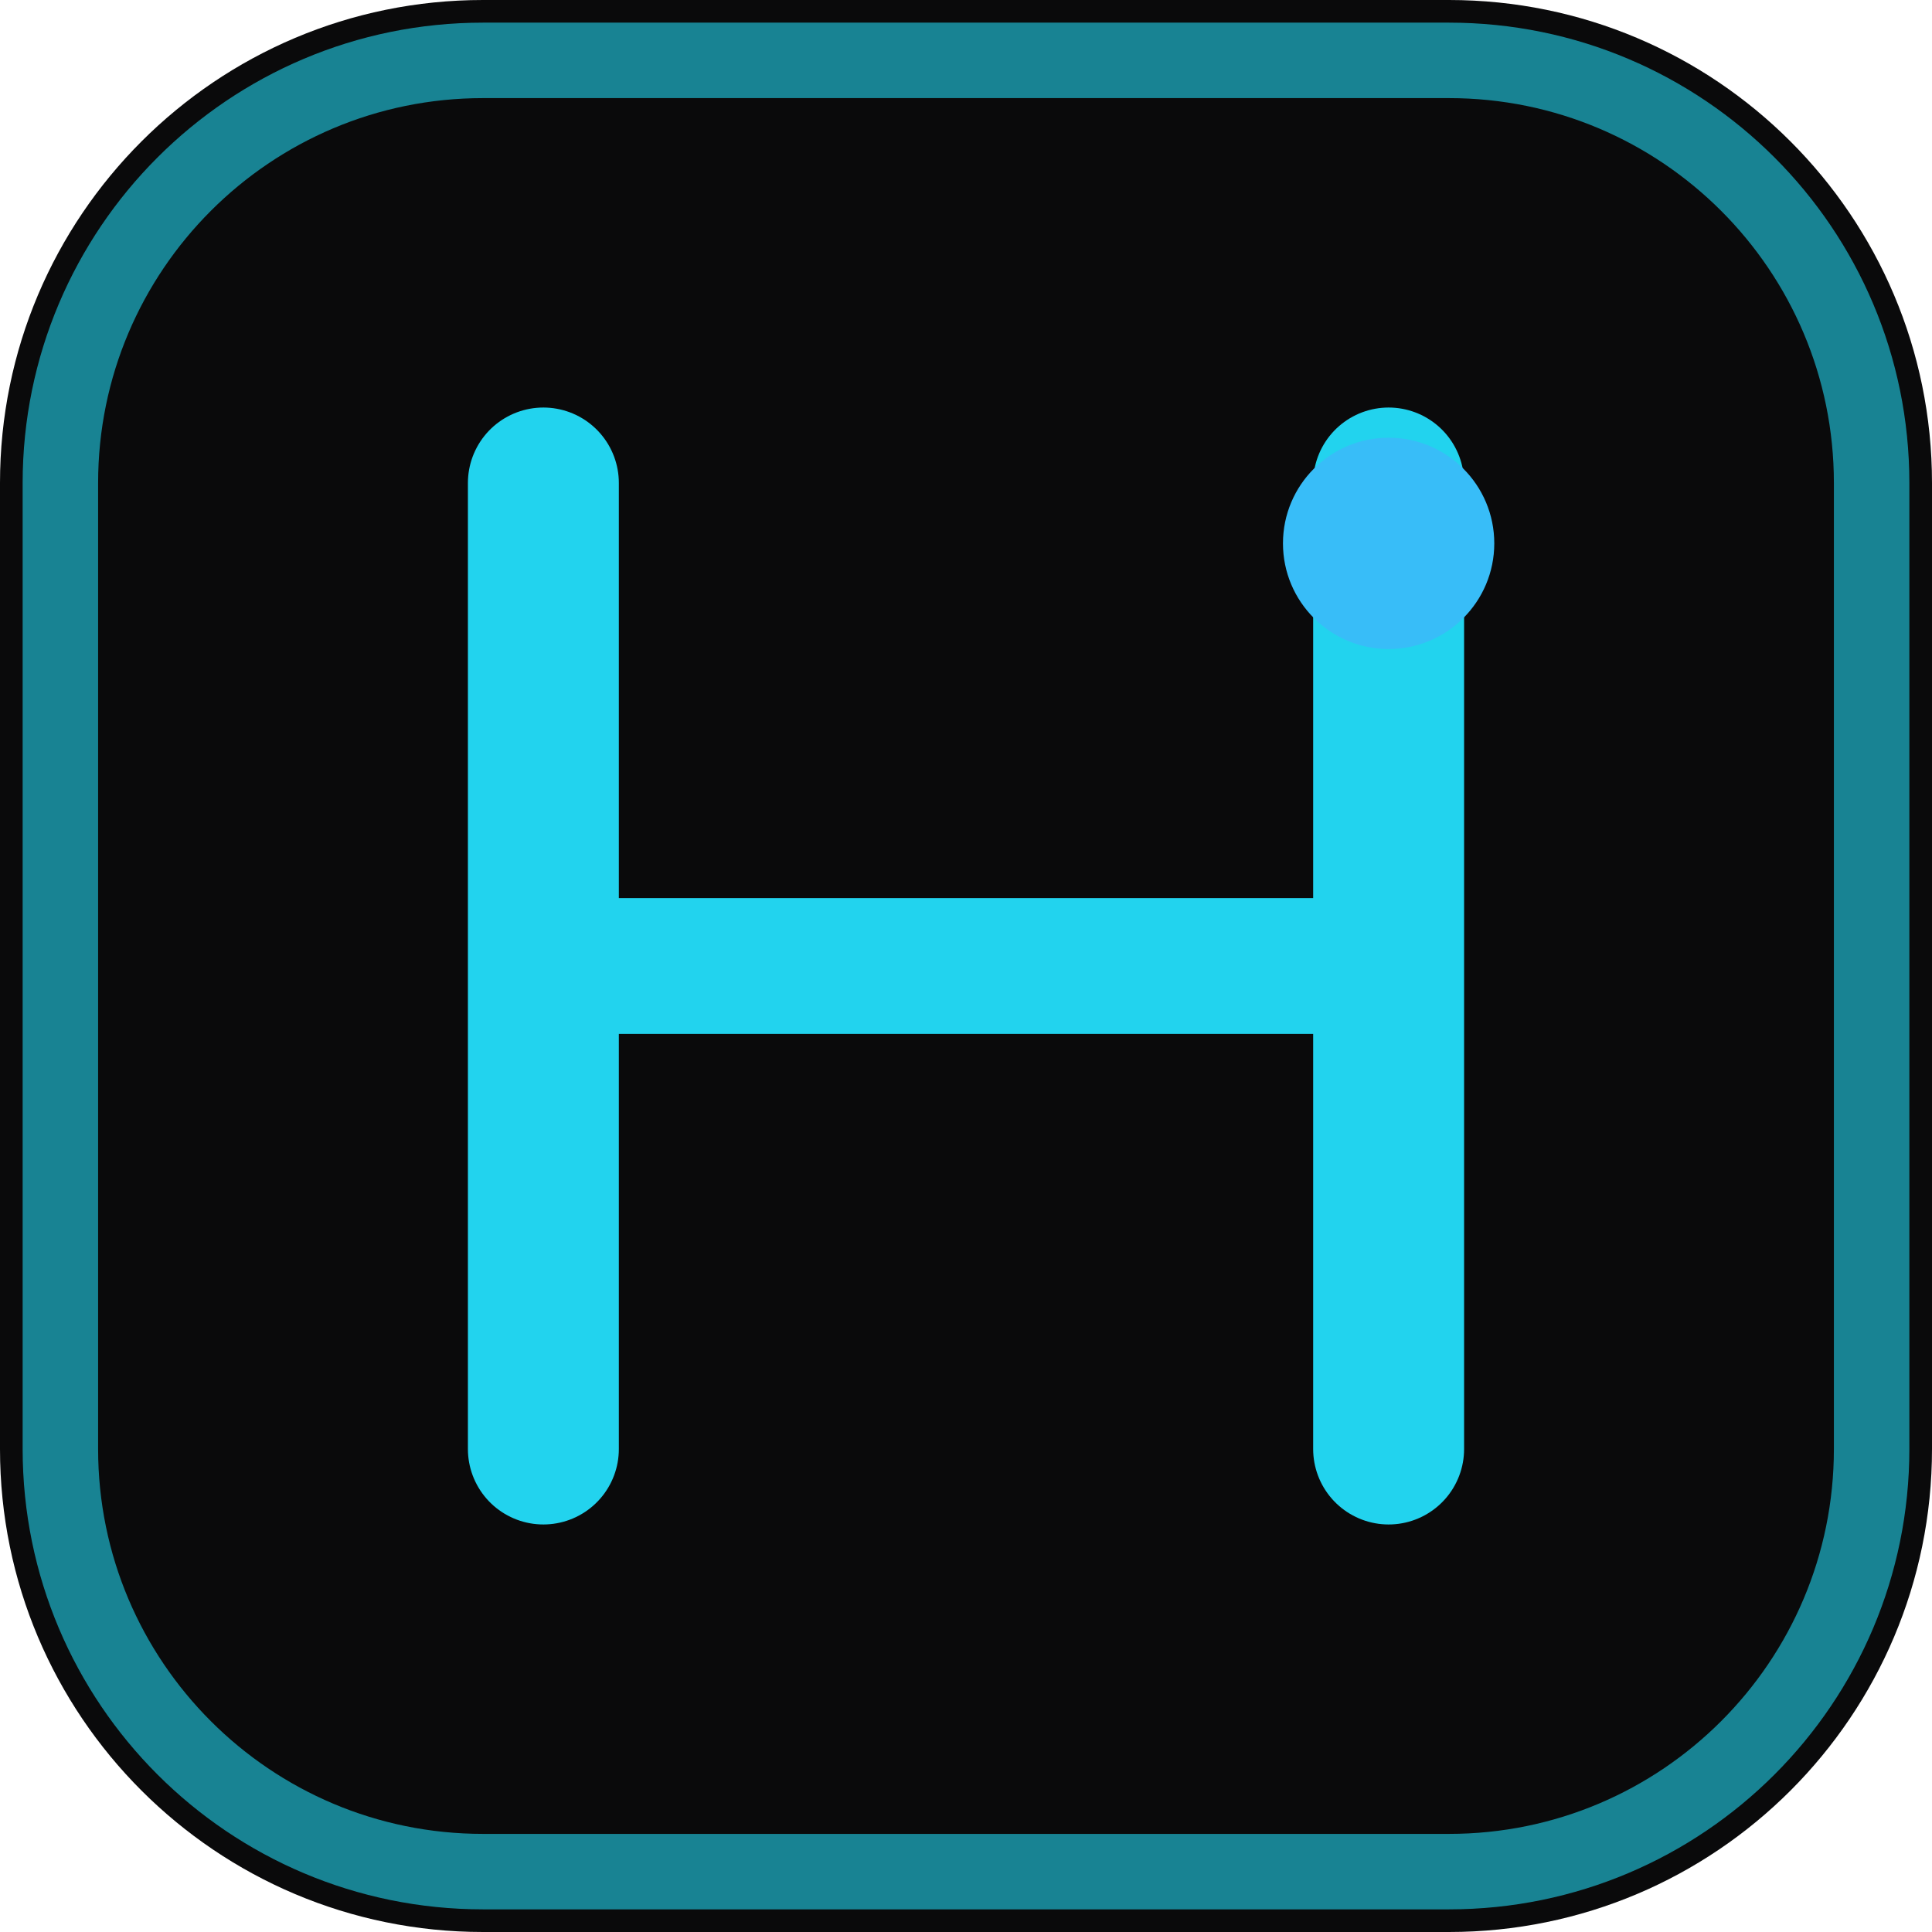
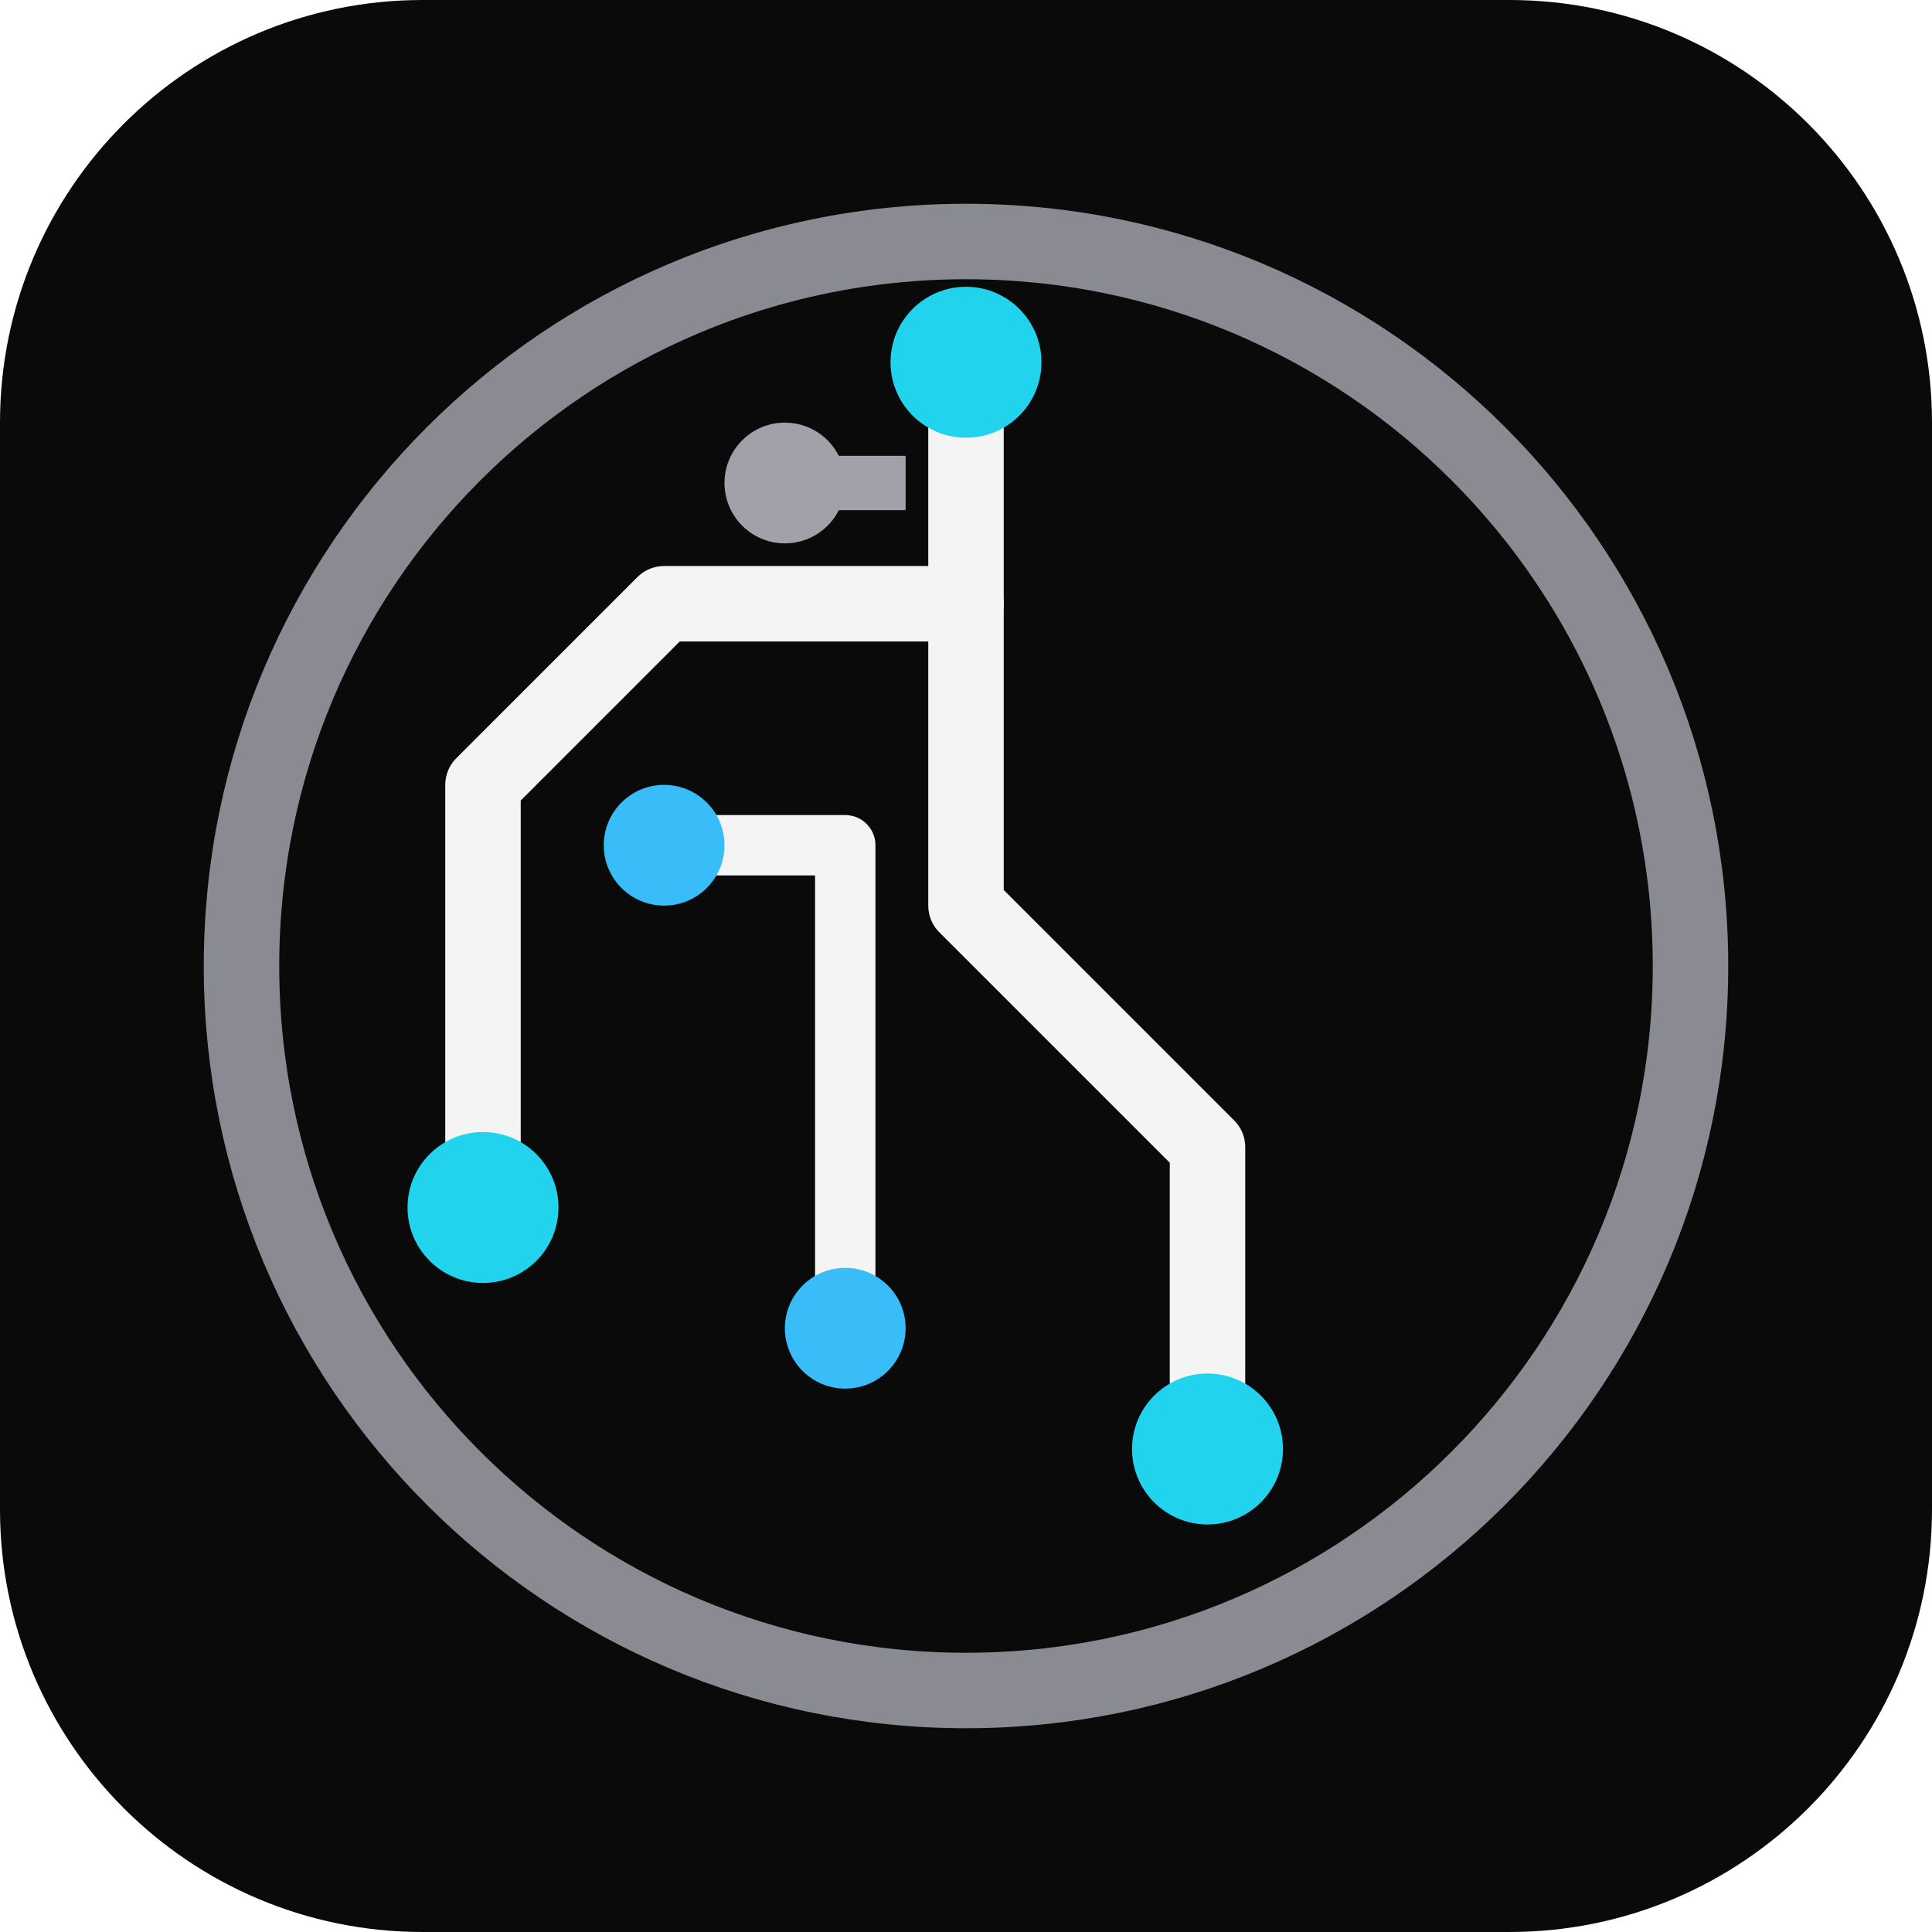
<svg xmlns="http://www.w3.org/2000/svg" viewBox="0 0 64 64" width="64" height="64">
-   <rect width="64" height="64" rx="16" fill="#0A0A0B" />
-   <rect x="2" y="2" width="60" height="60" rx="14" fill="none" stroke="#22D3EE" stroke-width="2.5" stroke-opacity="0.6" />
-   <path d="M 18 16 L 18 48" stroke="#22D3EE" stroke-width="5" stroke-linecap="round" />
-   <path d="M 46 16 L 46 48" stroke="#22D3EE" stroke-width="5" stroke-linecap="round" />
-   <path d="M 18 32 L 46 32" stroke="#22D3EE" stroke-width="4.5" stroke-linecap="round" />
-   <circle cx="46" cy="18" r="3.5" fill="#38BDF8" />
+   <rect width="64" height="64" rx="14" fill="#0A0A0B" />
+   <circle cx="32" cy="32" r="24" fill="none" stroke="#A1A1AA" stroke-width="2.5" stroke-opacity="0.85" />
+   <path d="M 32 12 L 32 30 L 40 38 L 40 48" fill="none" stroke="#F4F4F5" stroke-width="2.5" stroke-linecap="round" stroke-linejoin="round" />
+   <circle cx="40" cy="48" r="2.5" fill="#22D3EE" />
+   <path d="M 32 20 L 22 20 L 16 26 L 16 40" fill="none" stroke="#F4F4F5" stroke-width="2.5" stroke-linecap="round" stroke-linejoin="round" />
+   <circle cx="16" cy="40" r="2.5" fill="#22D3EE" />
+   <path d="M 22 28 L 28 28 L 28 44" fill="none" stroke="#F4F4F5" stroke-width="2" stroke-linecap="round" stroke-linejoin="round" />
+   <circle cx="28" cy="44" r="2" fill="#38BDF8" />
+   <circle cx="22" cy="28" r="2" fill="#38BDF8" />
+   <circle cx="32" cy="12" r="2.5" fill="#22D3EE" />
+   <circle cx="26" cy="16" r="2" fill="#A1A1AA" />
+   <path d="M 26 16 L 30 16" fill="none" stroke="#A1A1AA" stroke-width="1.8" />
</svg>
